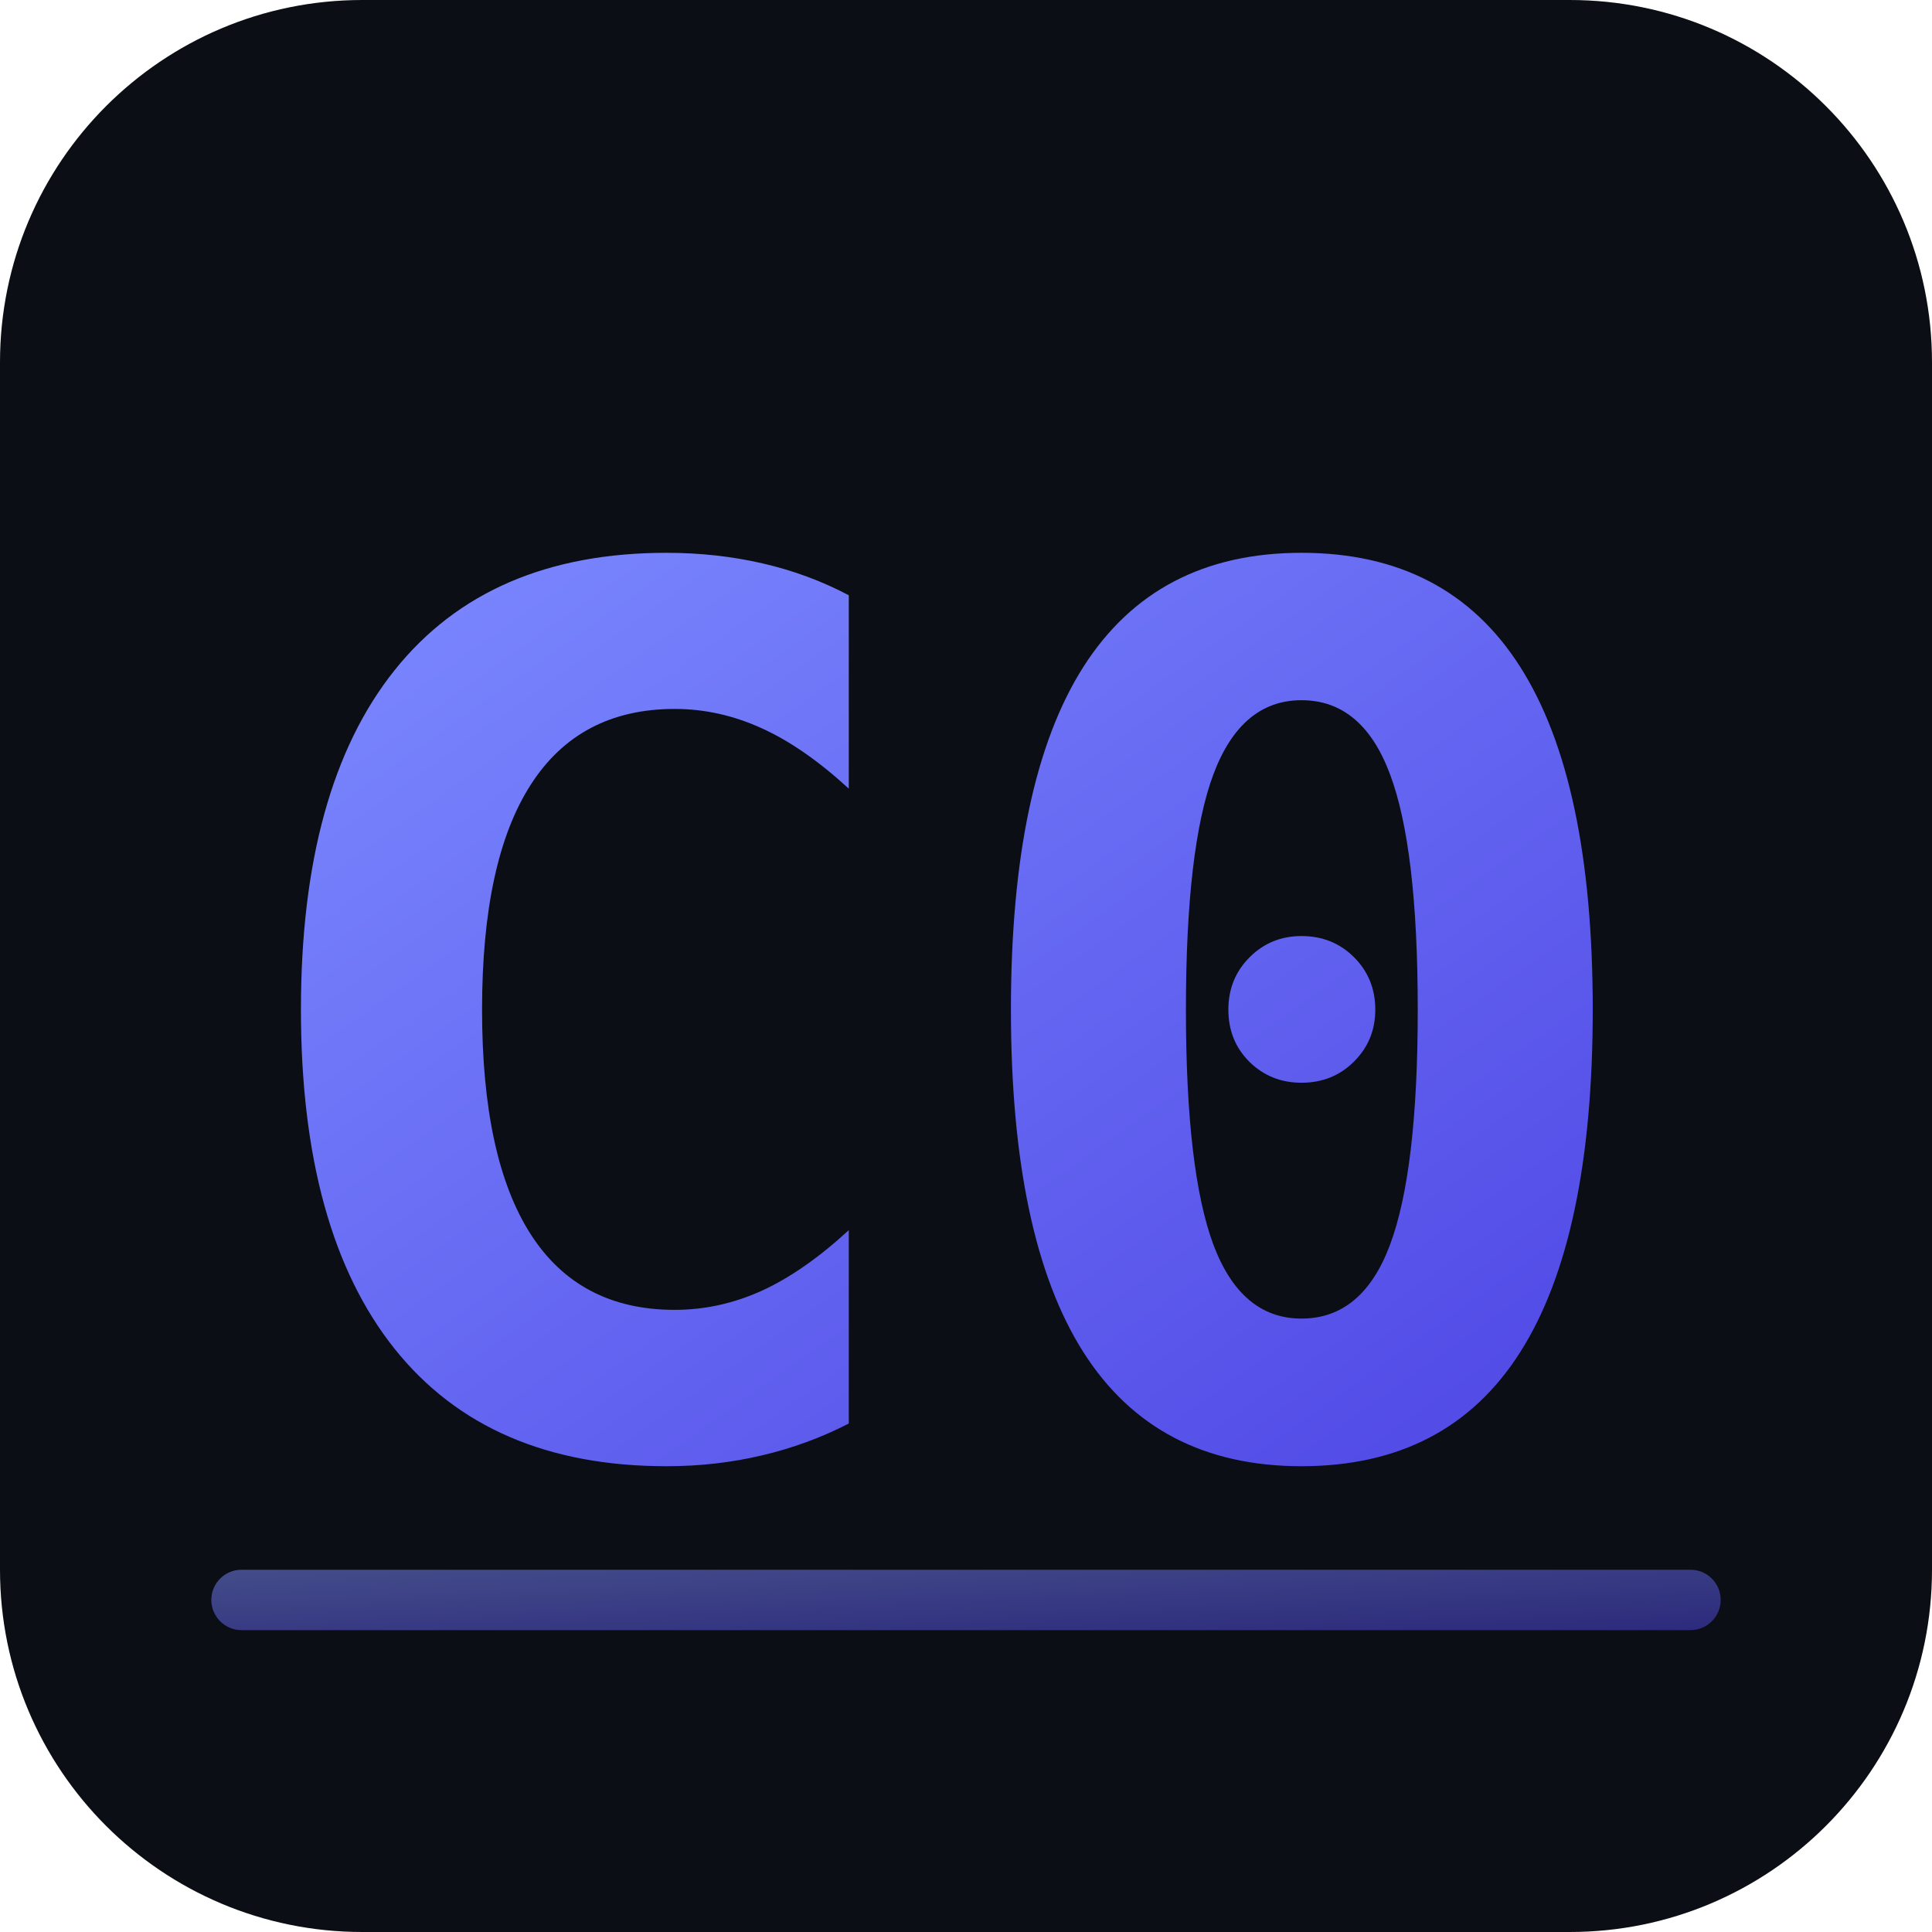
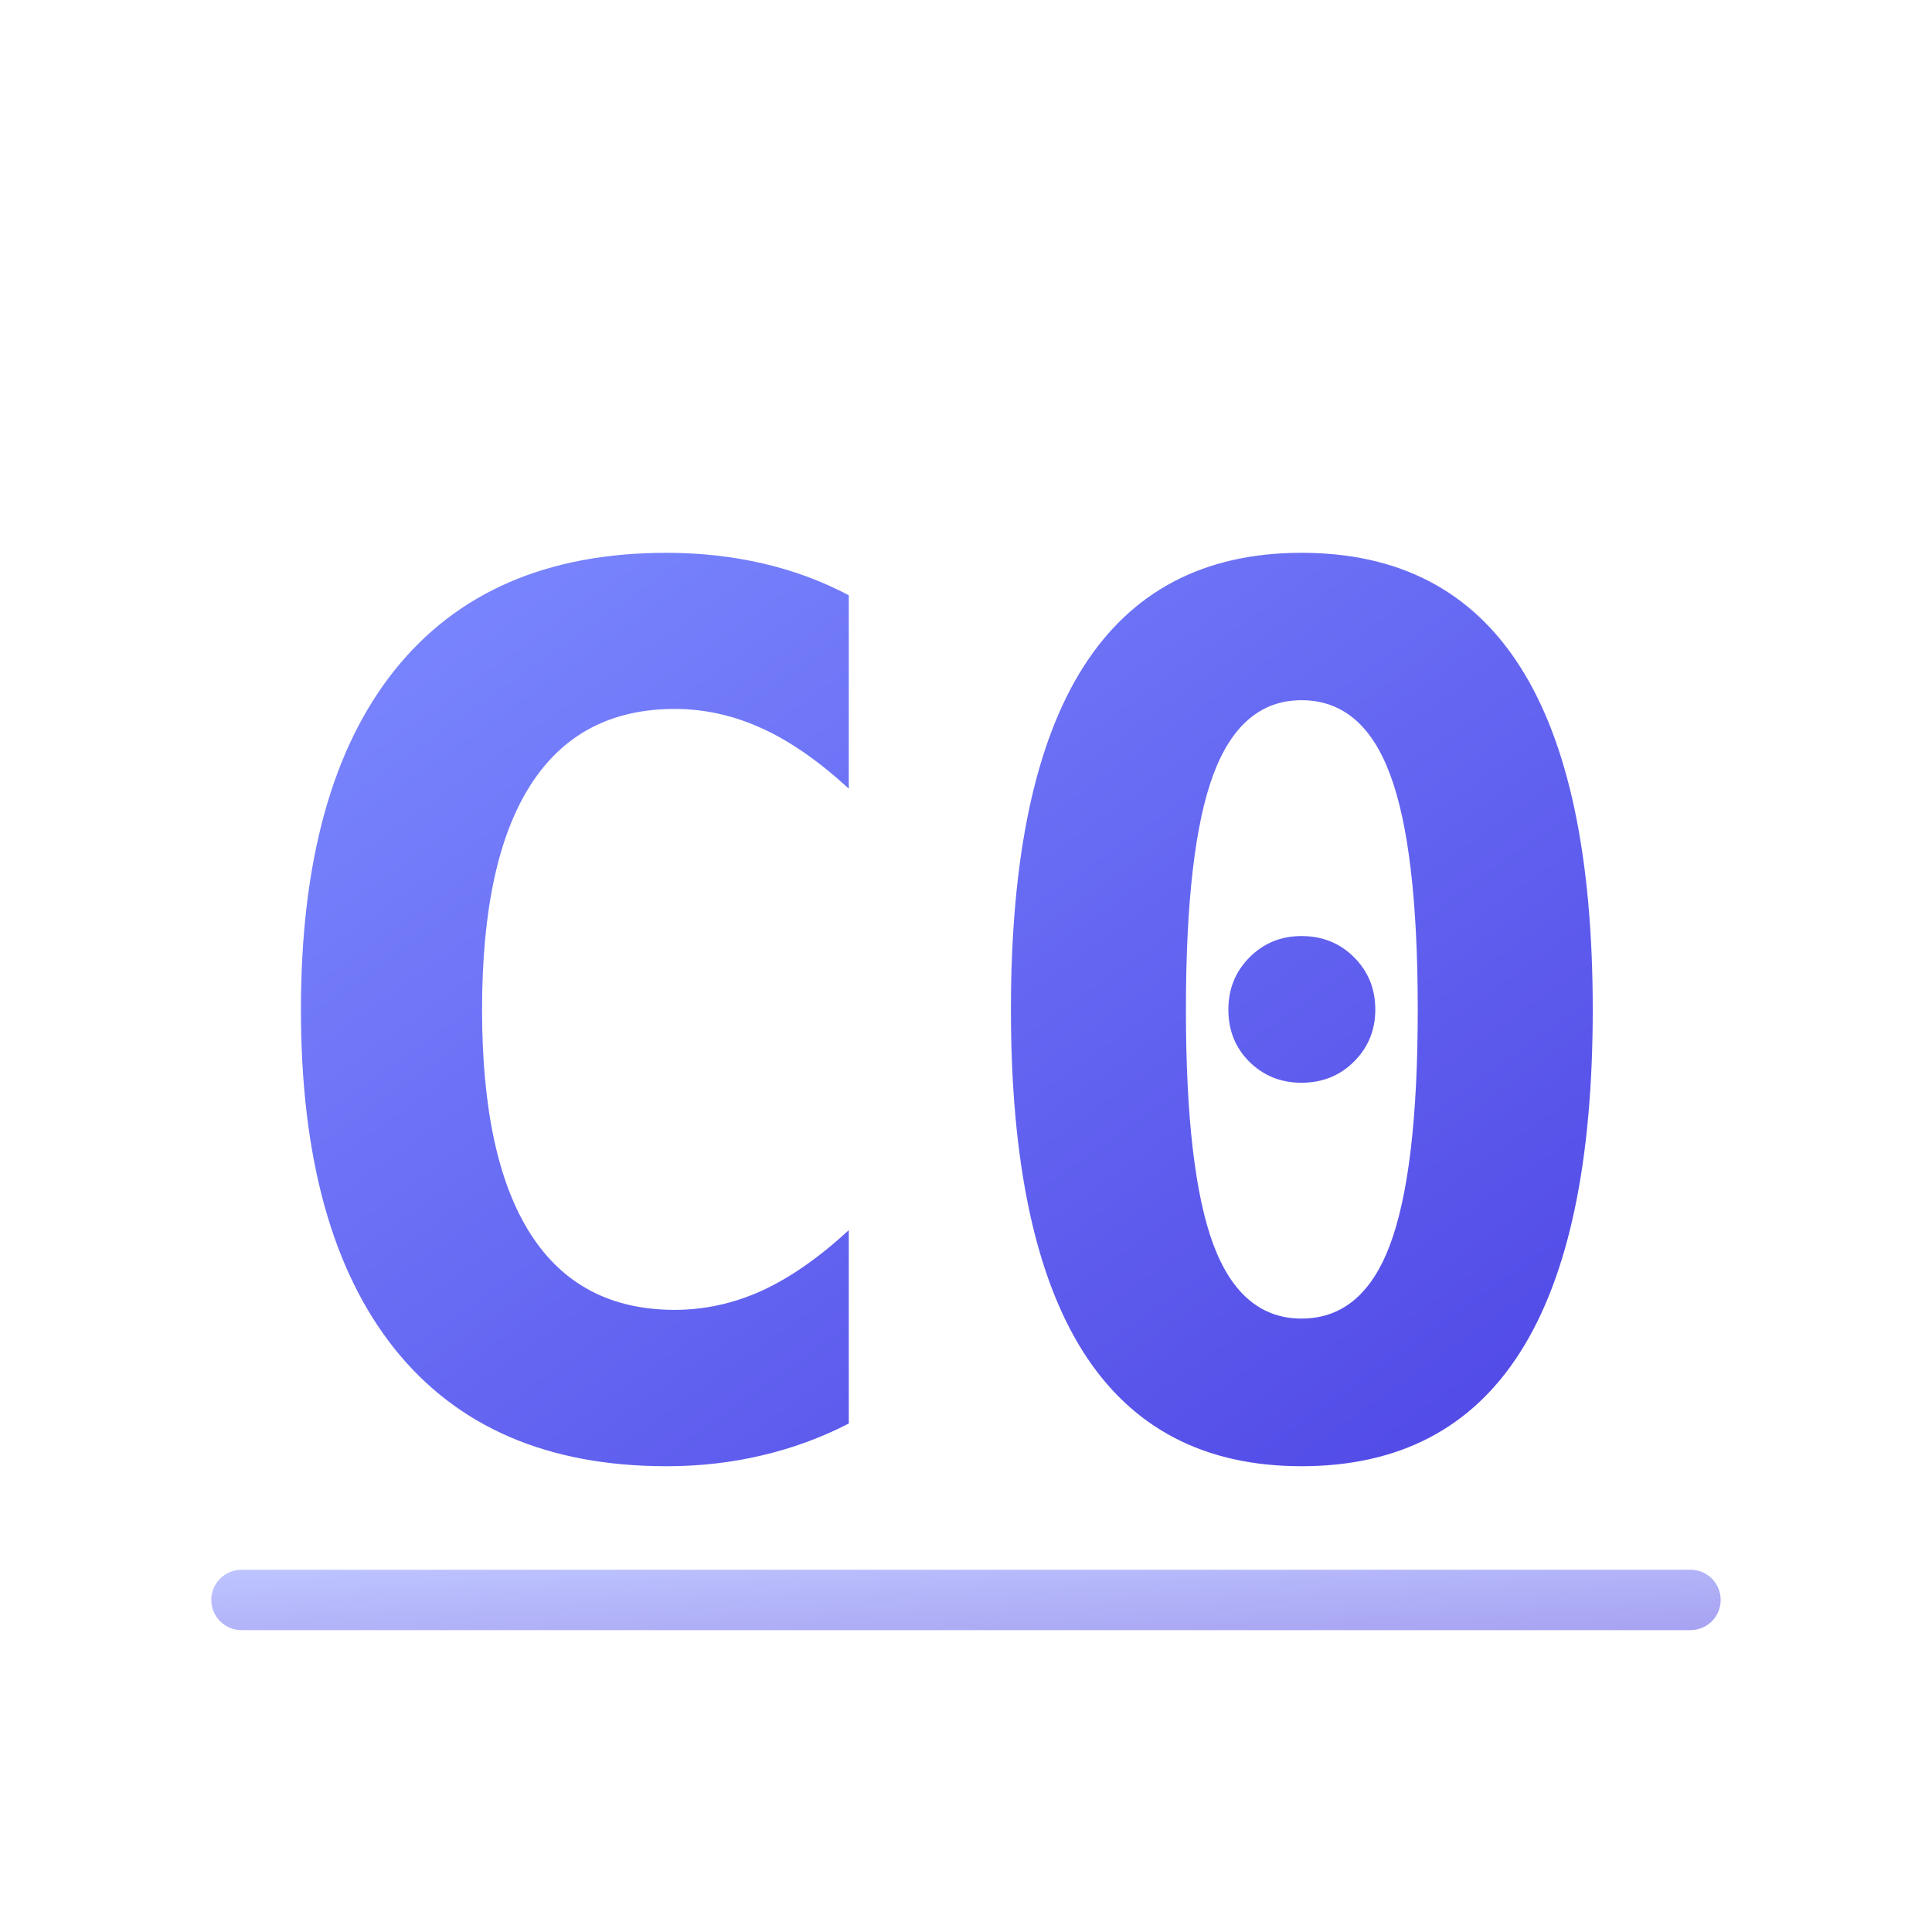
<svg xmlns="http://www.w3.org/2000/svg" viewBox="0 0 128 128">
  <defs>
    <linearGradient id="g" x1="0%" y1="0%" x2="100%" y2="100%">
      <stop offset="0%" stop-color="#7C8AFF" />
      <stop offset="100%" stop-color="#4F46E5" />
    </linearGradient>
  </defs>
-   <rect width="128" height="128" rx="24" fill="#0B0E14" />
  <text x="14" y="96" font-family="monospace" font-weight="900" font-size="80" fill="url(#g)">C0</text>
  <rect x="14" y="104" width="100" height="4" rx="2" fill="url(#g)" opacity="0.5" />
</svg>
